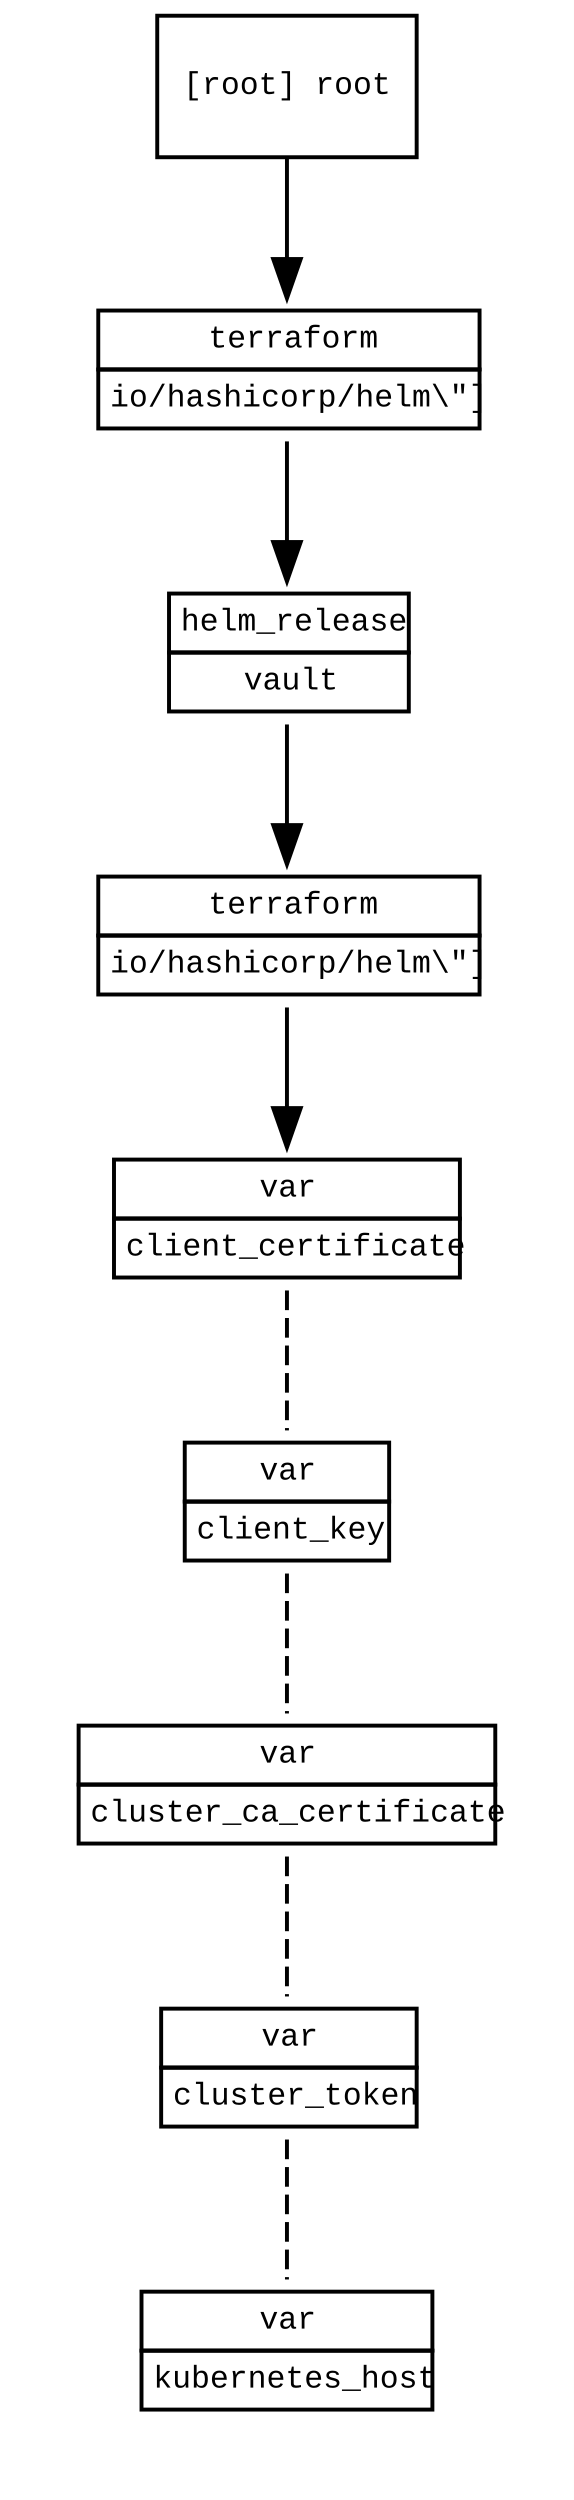
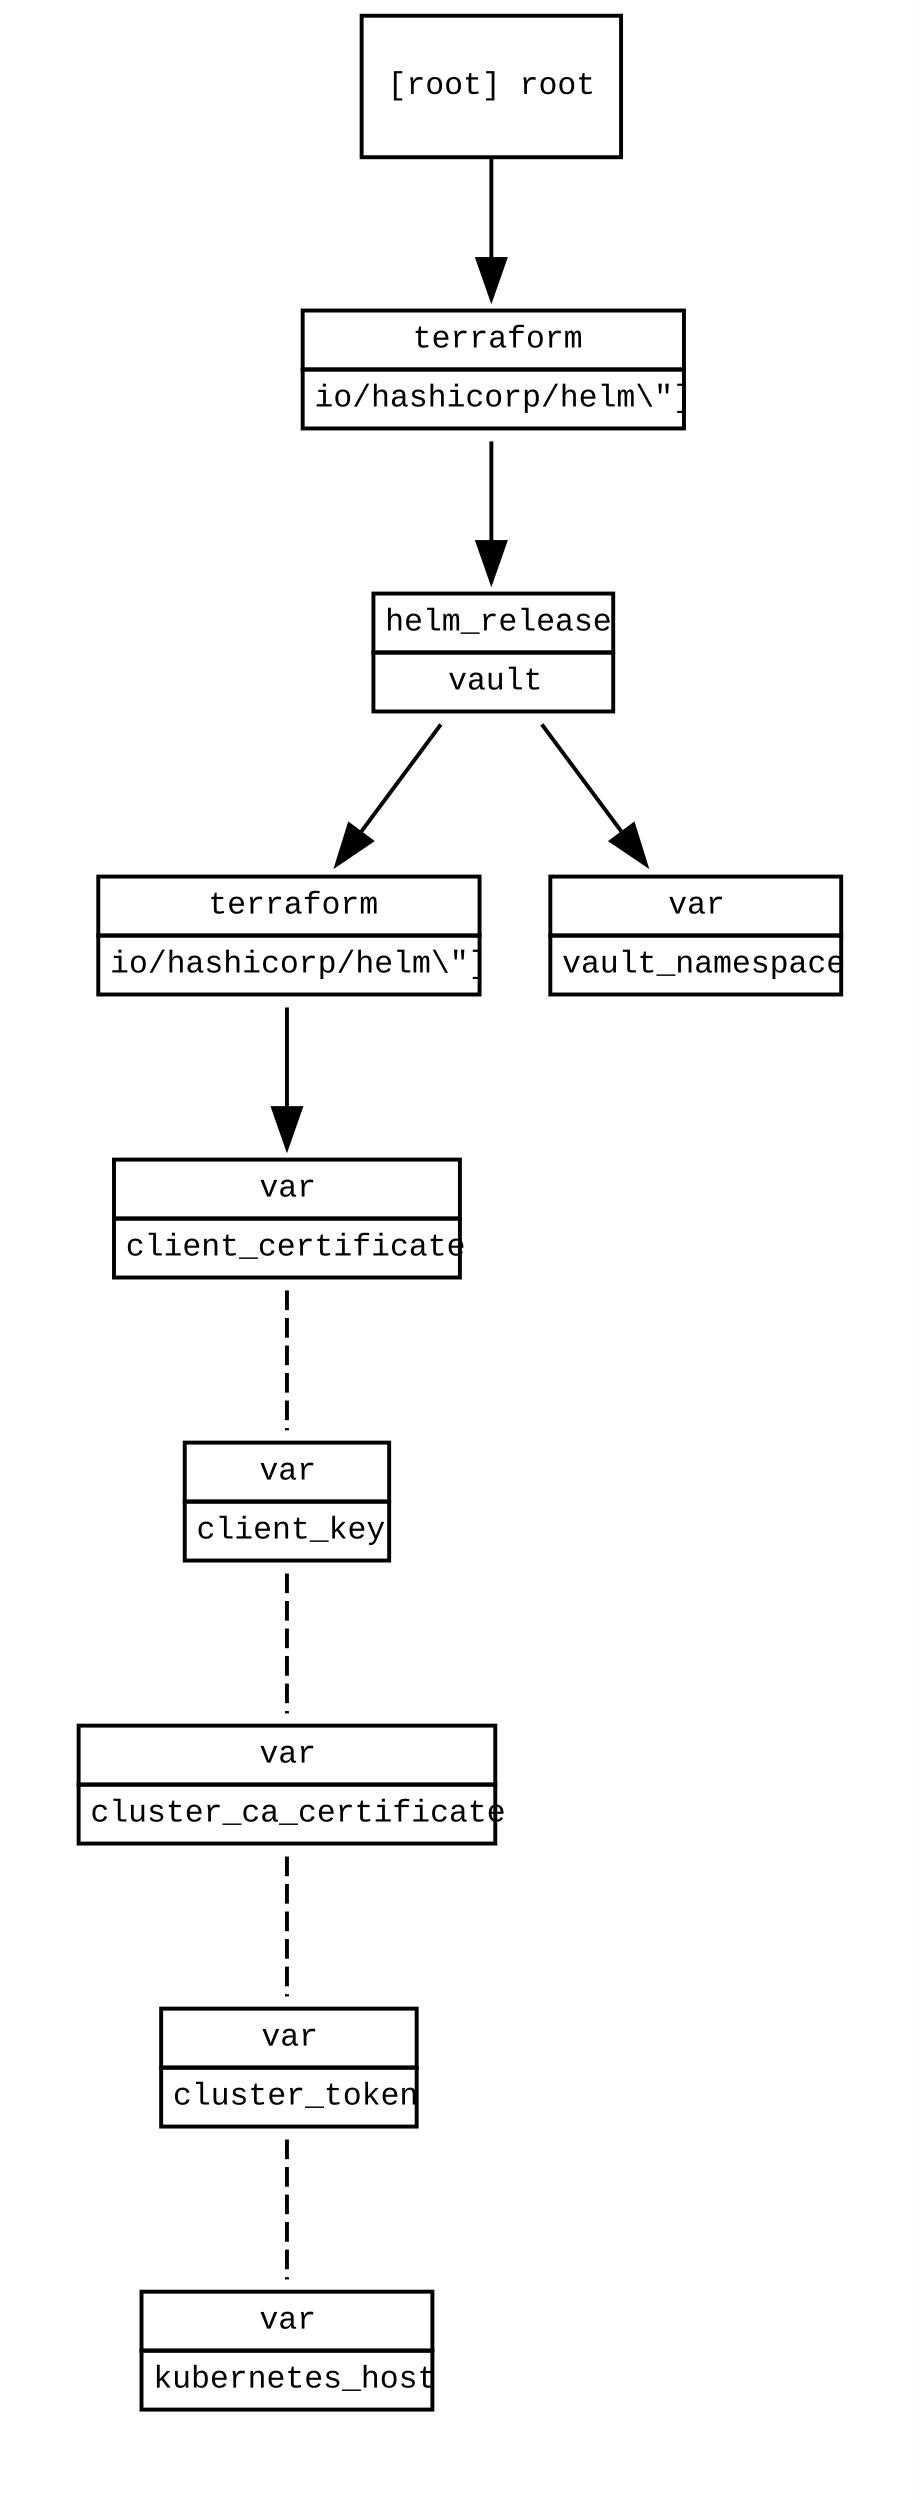
- <svg xmlns="http://www.w3.org/2000/svg" width="146pt" height="636pt" viewBox="0.00 0.00 146.00 636.00">
+ <svg xmlns="http://www.w3.org/2000/svg" width="234pt" height="636pt" viewBox="0.00 0.00 234.00 636.00">
  <g id="graph0" class="graph" transform="scale(1 1) rotate(0) translate(4 632)">
-     <polygon fill="white" stroke="transparent" points="-4,4 -4,-632 142,-632 142,4 -4,4" />
+     <polygon fill="white" stroke="transparent" points="-4,4 -4,-632 230,-632 230,4 -4,4" />
    <g id="clust2" class="cluster">
</g>
+     <g id="clust3" class="cluster">
+ </g>
    <g id="node_0" class="node">
-       <polygon fill="none" stroke="black" points="39,-466 39,-481 100,-481 100,-466 39,-466" />
-       <text text-anchor="start" x="42" y="-471.6" font-family="courier new" font-size="8.00">helm_release</text>
-       <polygon fill="none" stroke="black" points="39,-451 39,-466 100,-466 100,-451 39,-451" />
-       <text text-anchor="start" x="58" y="-456.6" font-family="courier new" font-size="8.00">vault</text>
+       <polygon fill="none" stroke="black" points="91,-466 91,-481 152,-481 152,-466 91,-466" />
+       <text text-anchor="start" x="94" y="-471.6" font-family="courier new" font-size="8.00">helm_release</text>
+       <polygon fill="none" stroke="black" points="91,-451 91,-466 152,-466 152,-451 91,-451" />
+       <text text-anchor="start" x="110" y="-456.6" font-family="courier new" font-size="8.00">vault</text>
    </g>
    <g id="node_1" class="node">
      <polygon fill="none" stroke="black" points="21,-394 21,-409 118,-409 118,-394 21,-394" />
      <text text-anchor="start" x="49" y="-399.6" font-family="courier new" font-size="8.00">terraform</text>
      <polygon fill="none" stroke="black" points="21,-379 21,-394 118,-394 118,-379 21,-379" />
      <text text-anchor="start" x="24" y="-384.6" font-family="courier new" font-size="8.00">io/hashicorp/helm\"]</text>
    </g>
    <g id="edge_0" class="edge">
-       <path fill="none" stroke="black" d="M69,-447.7C69,-439.98 69,-430.71 69,-422.11" />
-       <polygon fill="black" stroke="black" points="72.5,-422.1 69,-412.1 65.5,-422.1 72.5,-422.1" />
+       <path fill="none" stroke="black" d="M108.15,-447.7C101.97,-439.39 94.46,-429.28 87.68,-420.14" />
+       <polygon fill="black" stroke="black" points="90.48,-418.04 81.71,-412.1 84.86,-422.22 90.48,-418.04" />
+     </g>
+     <g id="node_7" class="node">
+       <polygon fill="none" stroke="black" points="136,-394 136,-409 210,-409 210,-394 136,-394" />
+       <text text-anchor="start" x="166" y="-399.6" font-family="courier new" font-size="8.00">var</text>
+       <polygon fill="none" stroke="black" points="136,-379 136,-394 210,-394 210,-379 136,-379" />
+       <text text-anchor="start" x="139" y="-384.6" font-family="courier new" font-size="8.00">vault_namespace</text>
+     </g>
+     <g id="edge_1" class="edge">
+       <path fill="none" stroke="black" d="M133.85,-447.7C140.03,-439.39 147.54,-429.28 154.32,-420.14" />
+       <polygon fill="black" stroke="black" points="157.14,-422.22 160.29,-412.1 151.52,-418.04 157.14,-422.22" />
    </g>
    <g id="node_2" class="node">
      <polygon fill="none" stroke="black" points="25,-322 25,-337 113,-337 113,-322 25,-322" />
      <text text-anchor="start" x="62" y="-327.6" font-family="courier new" font-size="8.00">var</text>
      <polygon fill="none" stroke="black" points="25,-307 25,-322 113,-322 113,-307 25,-307" />
      <text text-anchor="start" x="28" y="-312.6" font-family="courier new" font-size="8.00">client_certificate</text>
    </g>
-     <g id="edge_2" class="edge">
+     <g id="edge_3" class="edge">
      <path fill="none" stroke="black" d="M69,-375.7C69,-367.98 69,-358.71 69,-350.11" />
      <polygon fill="black" stroke="black" points="72.5,-350.1 69,-340.1 65.5,-350.1 72.5,-350.1" />
    </g>
-     <g id="node_7" class="node">
-       <polygon fill="none" stroke="black" points="21,-538 21,-553 118,-553 118,-538 21,-538" />
-       <text text-anchor="start" x="49" y="-543.6" font-family="courier new" font-size="8.00">terraform</text>
-       <polygon fill="none" stroke="black" points="21,-523 21,-538 118,-538 118,-523 21,-523" />
-       <text text-anchor="start" x="24" y="-528.6" font-family="courier new" font-size="8.00">io/hashicorp/helm\"]</text>
+     <g id="node_8" class="node">
+       <polygon fill="none" stroke="black" points="73,-538 73,-553 170,-553 170,-538 73,-538" />
+       <text text-anchor="start" x="101" y="-543.6" font-family="courier new" font-size="8.00">terraform</text>
+       <polygon fill="none" stroke="black" points="73,-523 73,-538 170,-538 170,-523 73,-523" />
+       <text text-anchor="start" x="76" y="-528.6" font-family="courier new" font-size="8.00">io/hashicorp/helm\"]</text>
    </g>
-     <g id="edge_1" class="edge">
-       <path fill="none" stroke="black" d="M69,-519.7C69,-511.98 69,-502.71 69,-494.11" />
-       <polygon fill="black" stroke="black" points="72.5,-494.1 69,-484.1 65.5,-494.1 72.5,-494.1" />
+     <g id="edge_2" class="edge">
+       <path fill="none" stroke="black" d="M121,-519.7C121,-511.98 121,-502.71 121,-494.11" />
+       <polygon fill="black" stroke="black" points="124.5,-494.1 121,-484.1 117.5,-494.1 124.5,-494.1" />
    </g>
-     <g id="node_8" class="node">
-       <polygon fill="none" stroke="black" points="102,-628 36,-628 36,-592 102,-592 102,-628" />
-       <text text-anchor="middle" x="69" y="-608.1" font-family="courier new" font-size="8.00">[root] root</text>
+     <g id="node_9" class="node">
+       <polygon fill="none" stroke="black" points="154,-628 88,-628 88,-592 154,-592 154,-628" />
+       <text text-anchor="middle" x="121" y="-608.1" font-family="courier new" font-size="8.00">[root] root</text>
    </g>
-     <g id="edge_7" class="edge">
-       <path fill="none" stroke="black" d="M69,-591.7C69,-583.98 69,-574.71 69,-566.11" />
-       <polygon fill="black" stroke="black" points="72.5,-566.1 69,-556.1 65.5,-566.1 72.5,-566.1" />
+     <g id="edge_8" class="edge">
+       <path fill="none" stroke="black" d="M121,-591.7C121,-583.98 121,-574.71 121,-566.11" />
+       <polygon fill="black" stroke="black" points="124.5,-566.1 121,-556.1 117.5,-566.1 124.5,-566.1" />
    </g>
    <g id="node_3" class="node">
      <polygon fill="none" stroke="black" points="43,-250 43,-265 95,-265 95,-250 43,-250" />
      <text text-anchor="start" x="62" y="-255.6" font-family="courier new" font-size="8.00">var</text>
      <polygon fill="none" stroke="black" points="43,-235 43,-250 95,-250 95,-235 43,-235" />
      <text text-anchor="start" x="46" y="-240.6" font-family="courier new" font-size="8.00">client_key</text>
    </g>
-     <g id="edge_8" class="edge">
+     <g id="edge_9" class="edge">
      <path fill="none" stroke="black" stroke-dasharray="5,2" d="M69,-303.7C69,-292.85 69,-278.92 69,-268.1" />
    </g>
    <g id="node_4" class="node">
      <polygon fill="none" stroke="black" points="16,-178 16,-193 122,-193 122,-178 16,-178" />
      <text text-anchor="start" x="62" y="-183.6" font-family="courier new" font-size="8.00">var</text>
      <polygon fill="none" stroke="black" points="16,-163 16,-178 122,-178 122,-163 16,-163" />
      <text text-anchor="start" x="19" y="-168.6" font-family="courier new" font-size="8.00">cluster_ca_certificate</text>
    </g>
-     <g id="edge_9" class="edge">
+     <g id="edge_10" class="edge">
      <path fill="none" stroke="black" stroke-dasharray="5,2" d="M69,-231.7C69,-220.85 69,-206.92 69,-196.1" />
    </g>
    <g id="node_5" class="node">
      <polygon fill="none" stroke="black" points="37,-106 37,-121 102,-121 102,-106 37,-106" />
      <text text-anchor="start" x="62.5" y="-111.6" font-family="courier new" font-size="8.00">var</text>
      <polygon fill="none" stroke="black" points="37,-91 37,-106 102,-106 102,-91 37,-91" />
      <text text-anchor="start" x="40" y="-96.6" font-family="courier new" font-size="8.00">cluster_token</text>
    </g>
-     <g id="edge_10" class="edge">
+     <g id="edge_11" class="edge">
      <path fill="none" stroke="black" stroke-dasharray="5,2" d="M69,-159.7C69,-148.85 69,-134.92 69,-124.1" />
    </g>
    <g id="node_6" class="node">
      <polygon fill="none" stroke="black" points="32,-34 32,-49 106,-49 106,-34 32,-34" />
      <text text-anchor="start" x="62" y="-39.6" font-family="courier new" font-size="8.00">var</text>
      <polygon fill="none" stroke="black" points="32,-19 32,-34 106,-34 106,-19 32,-19" />
      <text text-anchor="start" x="35" y="-24.6" font-family="courier new" font-size="8.00">kubernetes_host</text>
    </g>
-     <g id="edge_11" class="edge">
+     <g id="edge_12" class="edge">
      <path fill="none" stroke="black" stroke-dasharray="5,2" d="M69,-87.7C69,-76.85 69,-62.92 69,-52.1" />
    </g>
  </g>
</svg>
